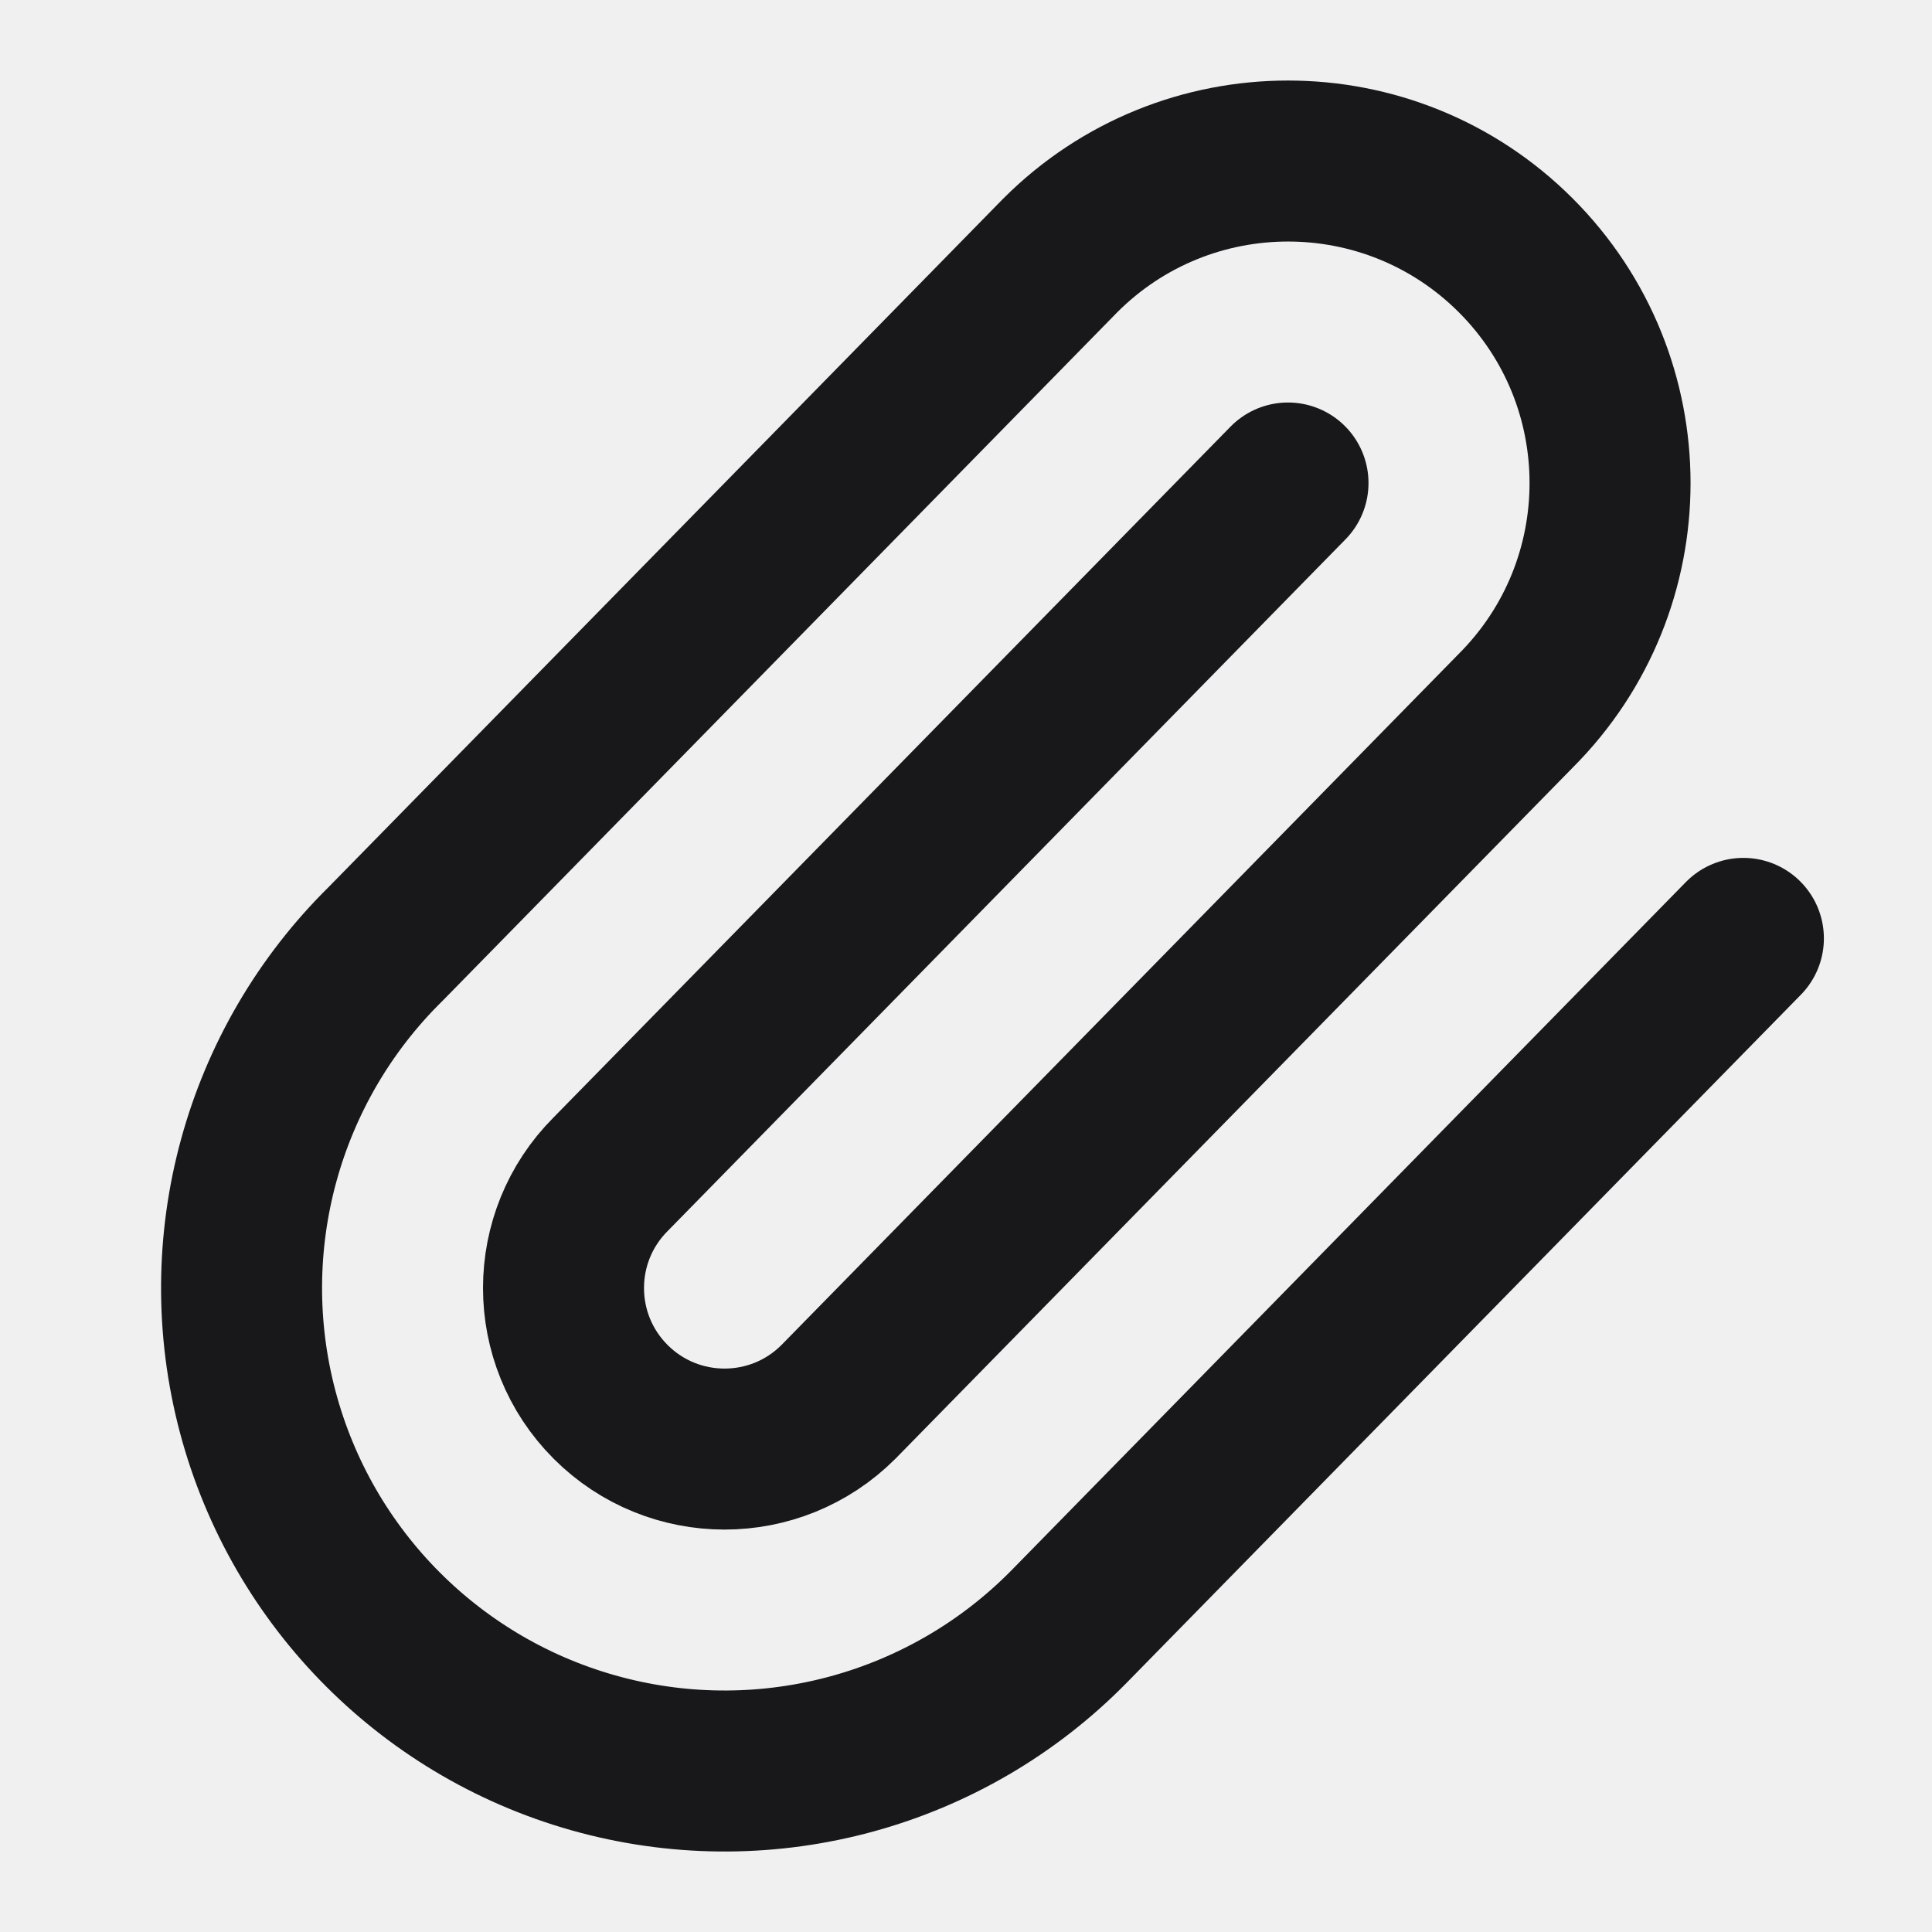
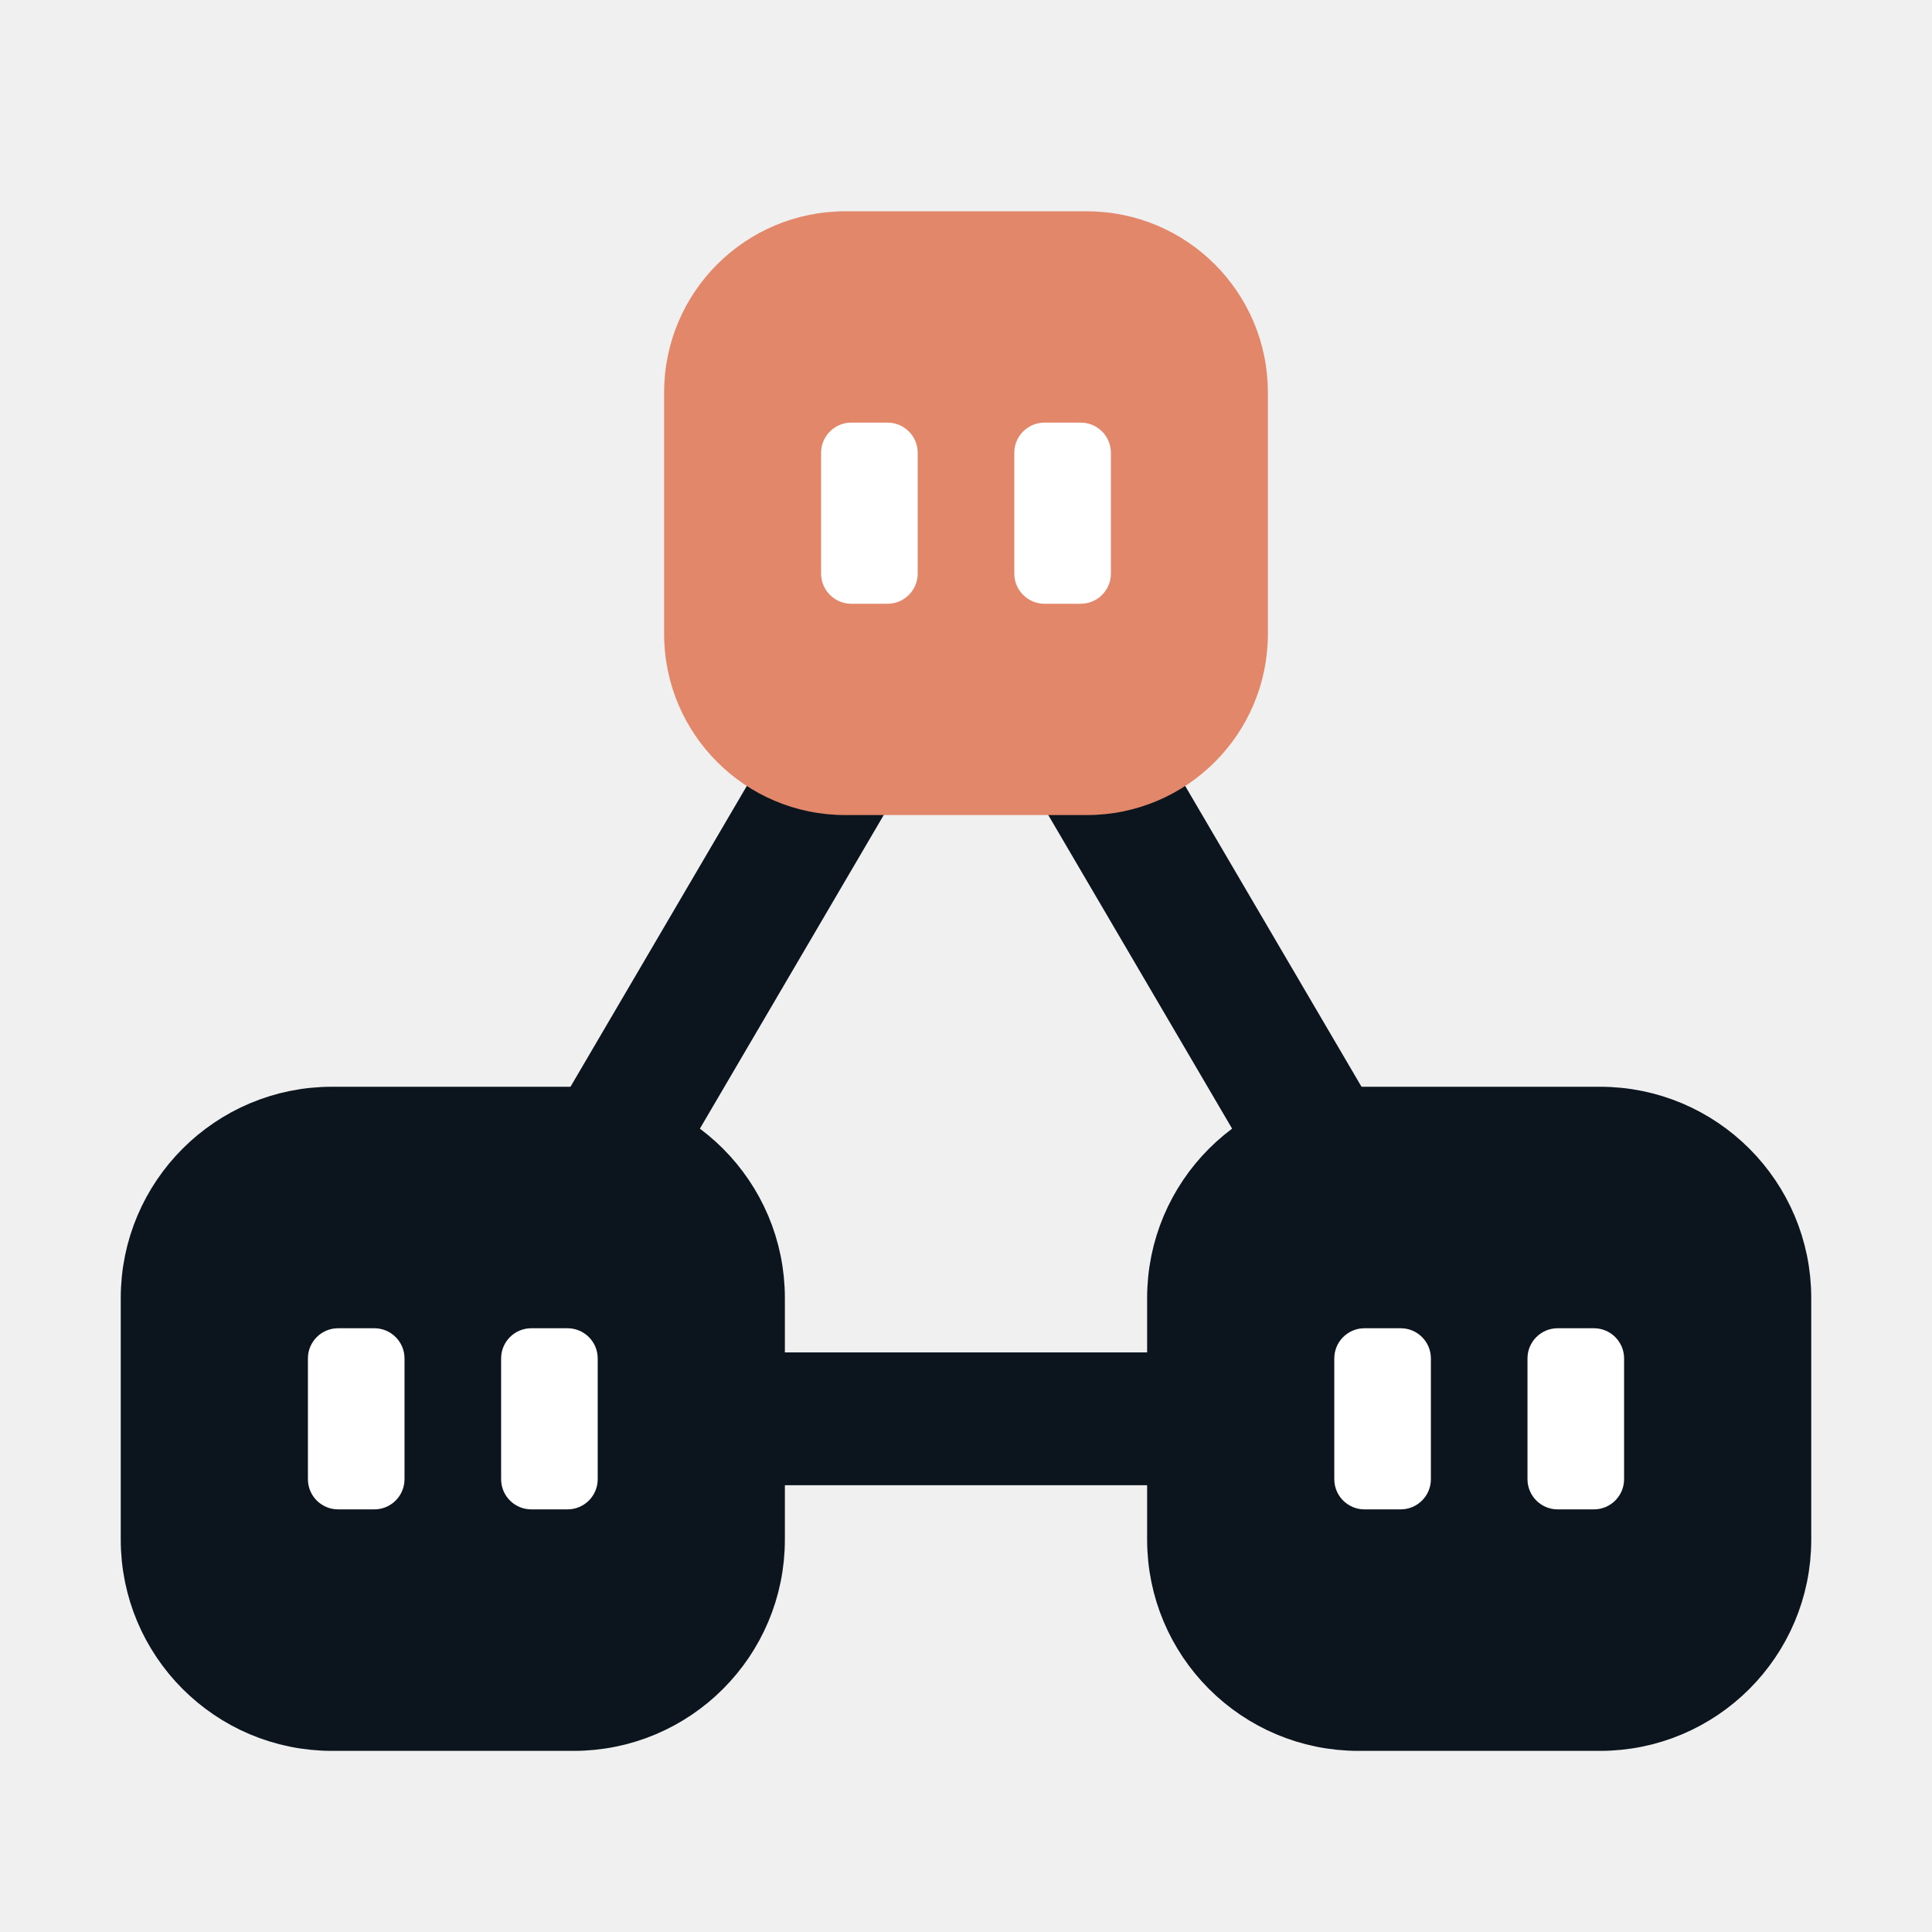
- <svg xmlns="http://www.w3.org/2000/svg" viewBox="0 0 24 24" fill="none" stroke-linecap="round" stroke-linejoin="round">
+ <svg xmlns="http://www.w3.org/2000/svg" viewBox="0 0 32 32">
  <style>
-     path { stroke: #18181b; }
+     .ink { fill: #0C151D; stroke: #0C151D; }
+     .eye { fill: #FFFFFF; }
    @media (prefers-color-scheme: dark) {
-       path { stroke: #e4e4e7; }
+       .ink { fill: #E8EAED; stroke: #E8EAED; }
+       .eye { fill: #15181C; }
    }
  </style>
-   <path stroke-width="2" d="m16 6-8.414 8.586a2 2 0 0 0 2.829 2.829l8.414-8.586a4 4 0 1 0-5.657-5.657l-8.379 8.551a6 6 0 1 0 8.485 8.485l8.379-8.551" />
+   <g class="ink" stroke-width="2.2" stroke-linecap="round" fill="none">
+     <line x1="16" y1="9" x2="7.5" y2="23.5" />
+     <line x1="16" y1="9" x2="24.5" y2="23.5" />
+     <line x1="7.5" y1="23.5" x2="24.5" y2="23.5" />
+   </g>
+   <rect x="11" y="3.5" width="10" height="10" rx="3" fill="#E3876A" />
+   <rect class="ink" x="2.5" y="18.5" width="10" height="10" rx="3" stroke="none" />
+   <rect class="ink" x="19.5" y="18.5" width="10" height="10" rx="3" stroke="none" />
+   <g>
+     <rect x="13.6" y="7" width="1.6" height="3" rx=".5" fill="#FFFFFF" />
+     <rect x="16.8" y="7" width="1.6" height="3" rx=".5" fill="#FFFFFF" />
+     <rect class="eye" x="5.1" y="22" width="1.6" height="3" rx=".5" />
+     <rect class="eye" x="8.3" y="22" width="1.6" height="3" rx=".5" />
+     <rect class="eye" x="22.1" y="22" width="1.6" height="3" rx=".5" />
+     <rect class="eye" x="25.3" y="22" width="1.6" height="3" rx=".5" />
+   </g>
</svg>
